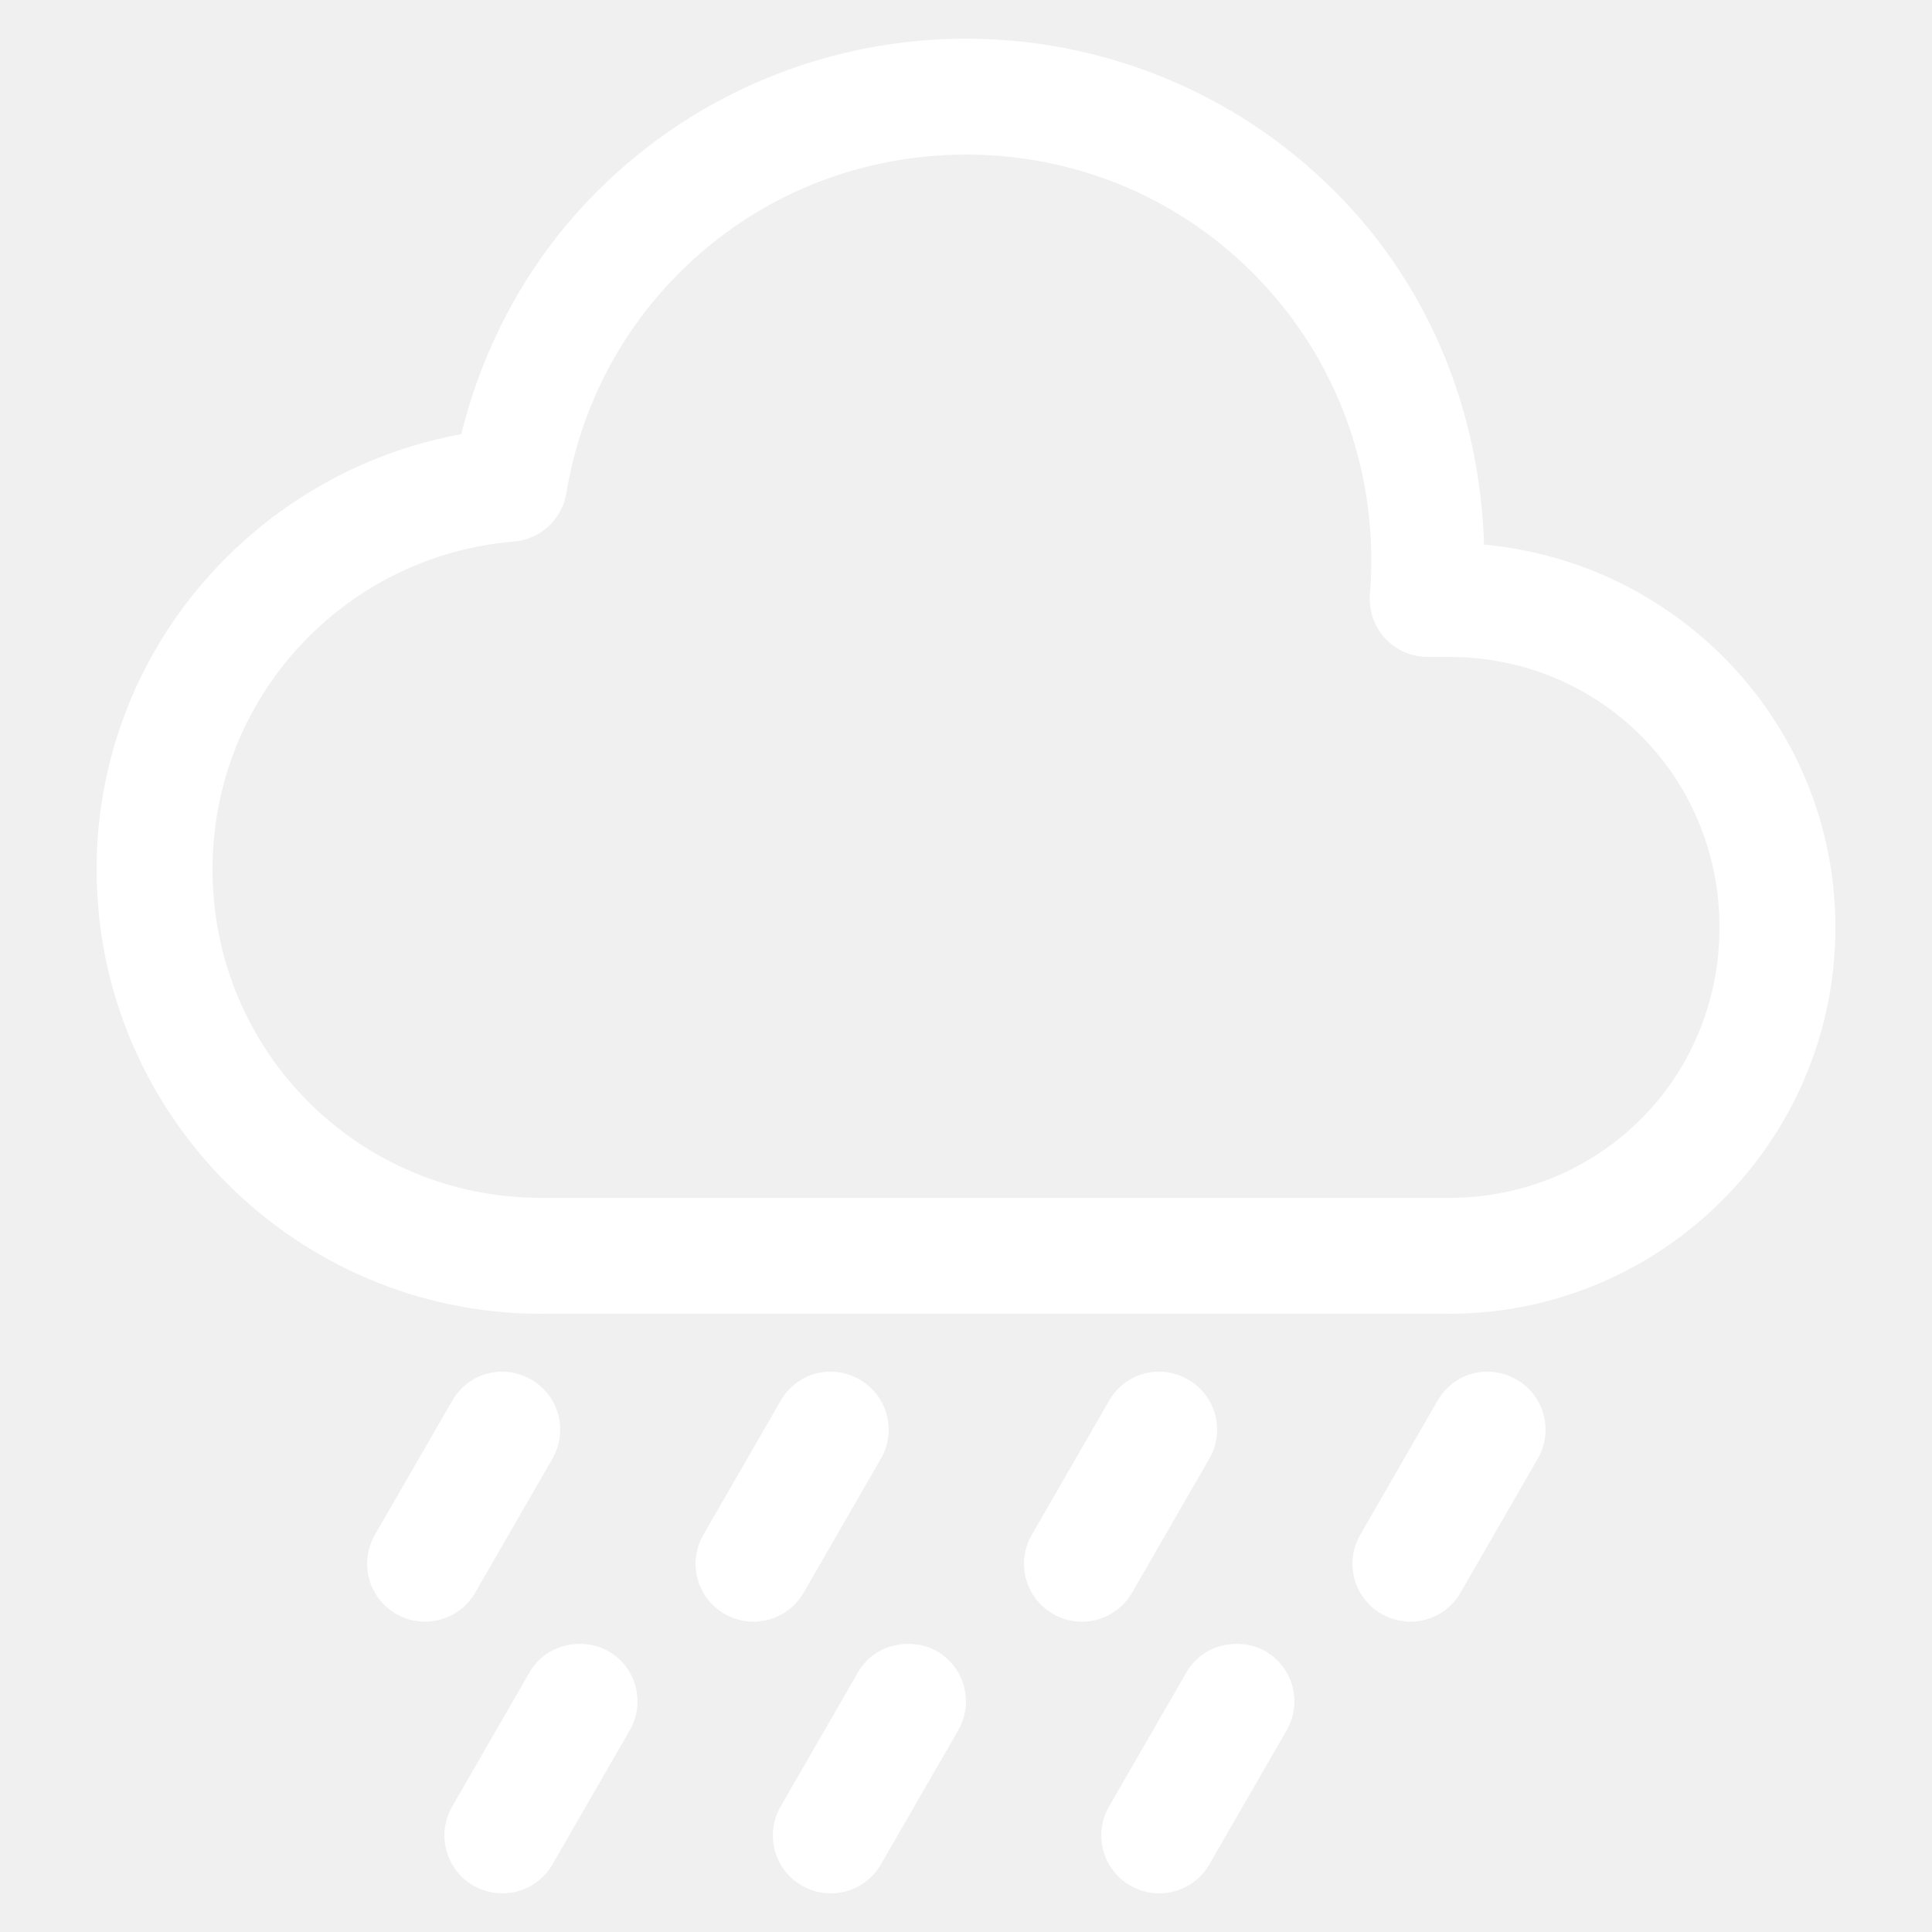
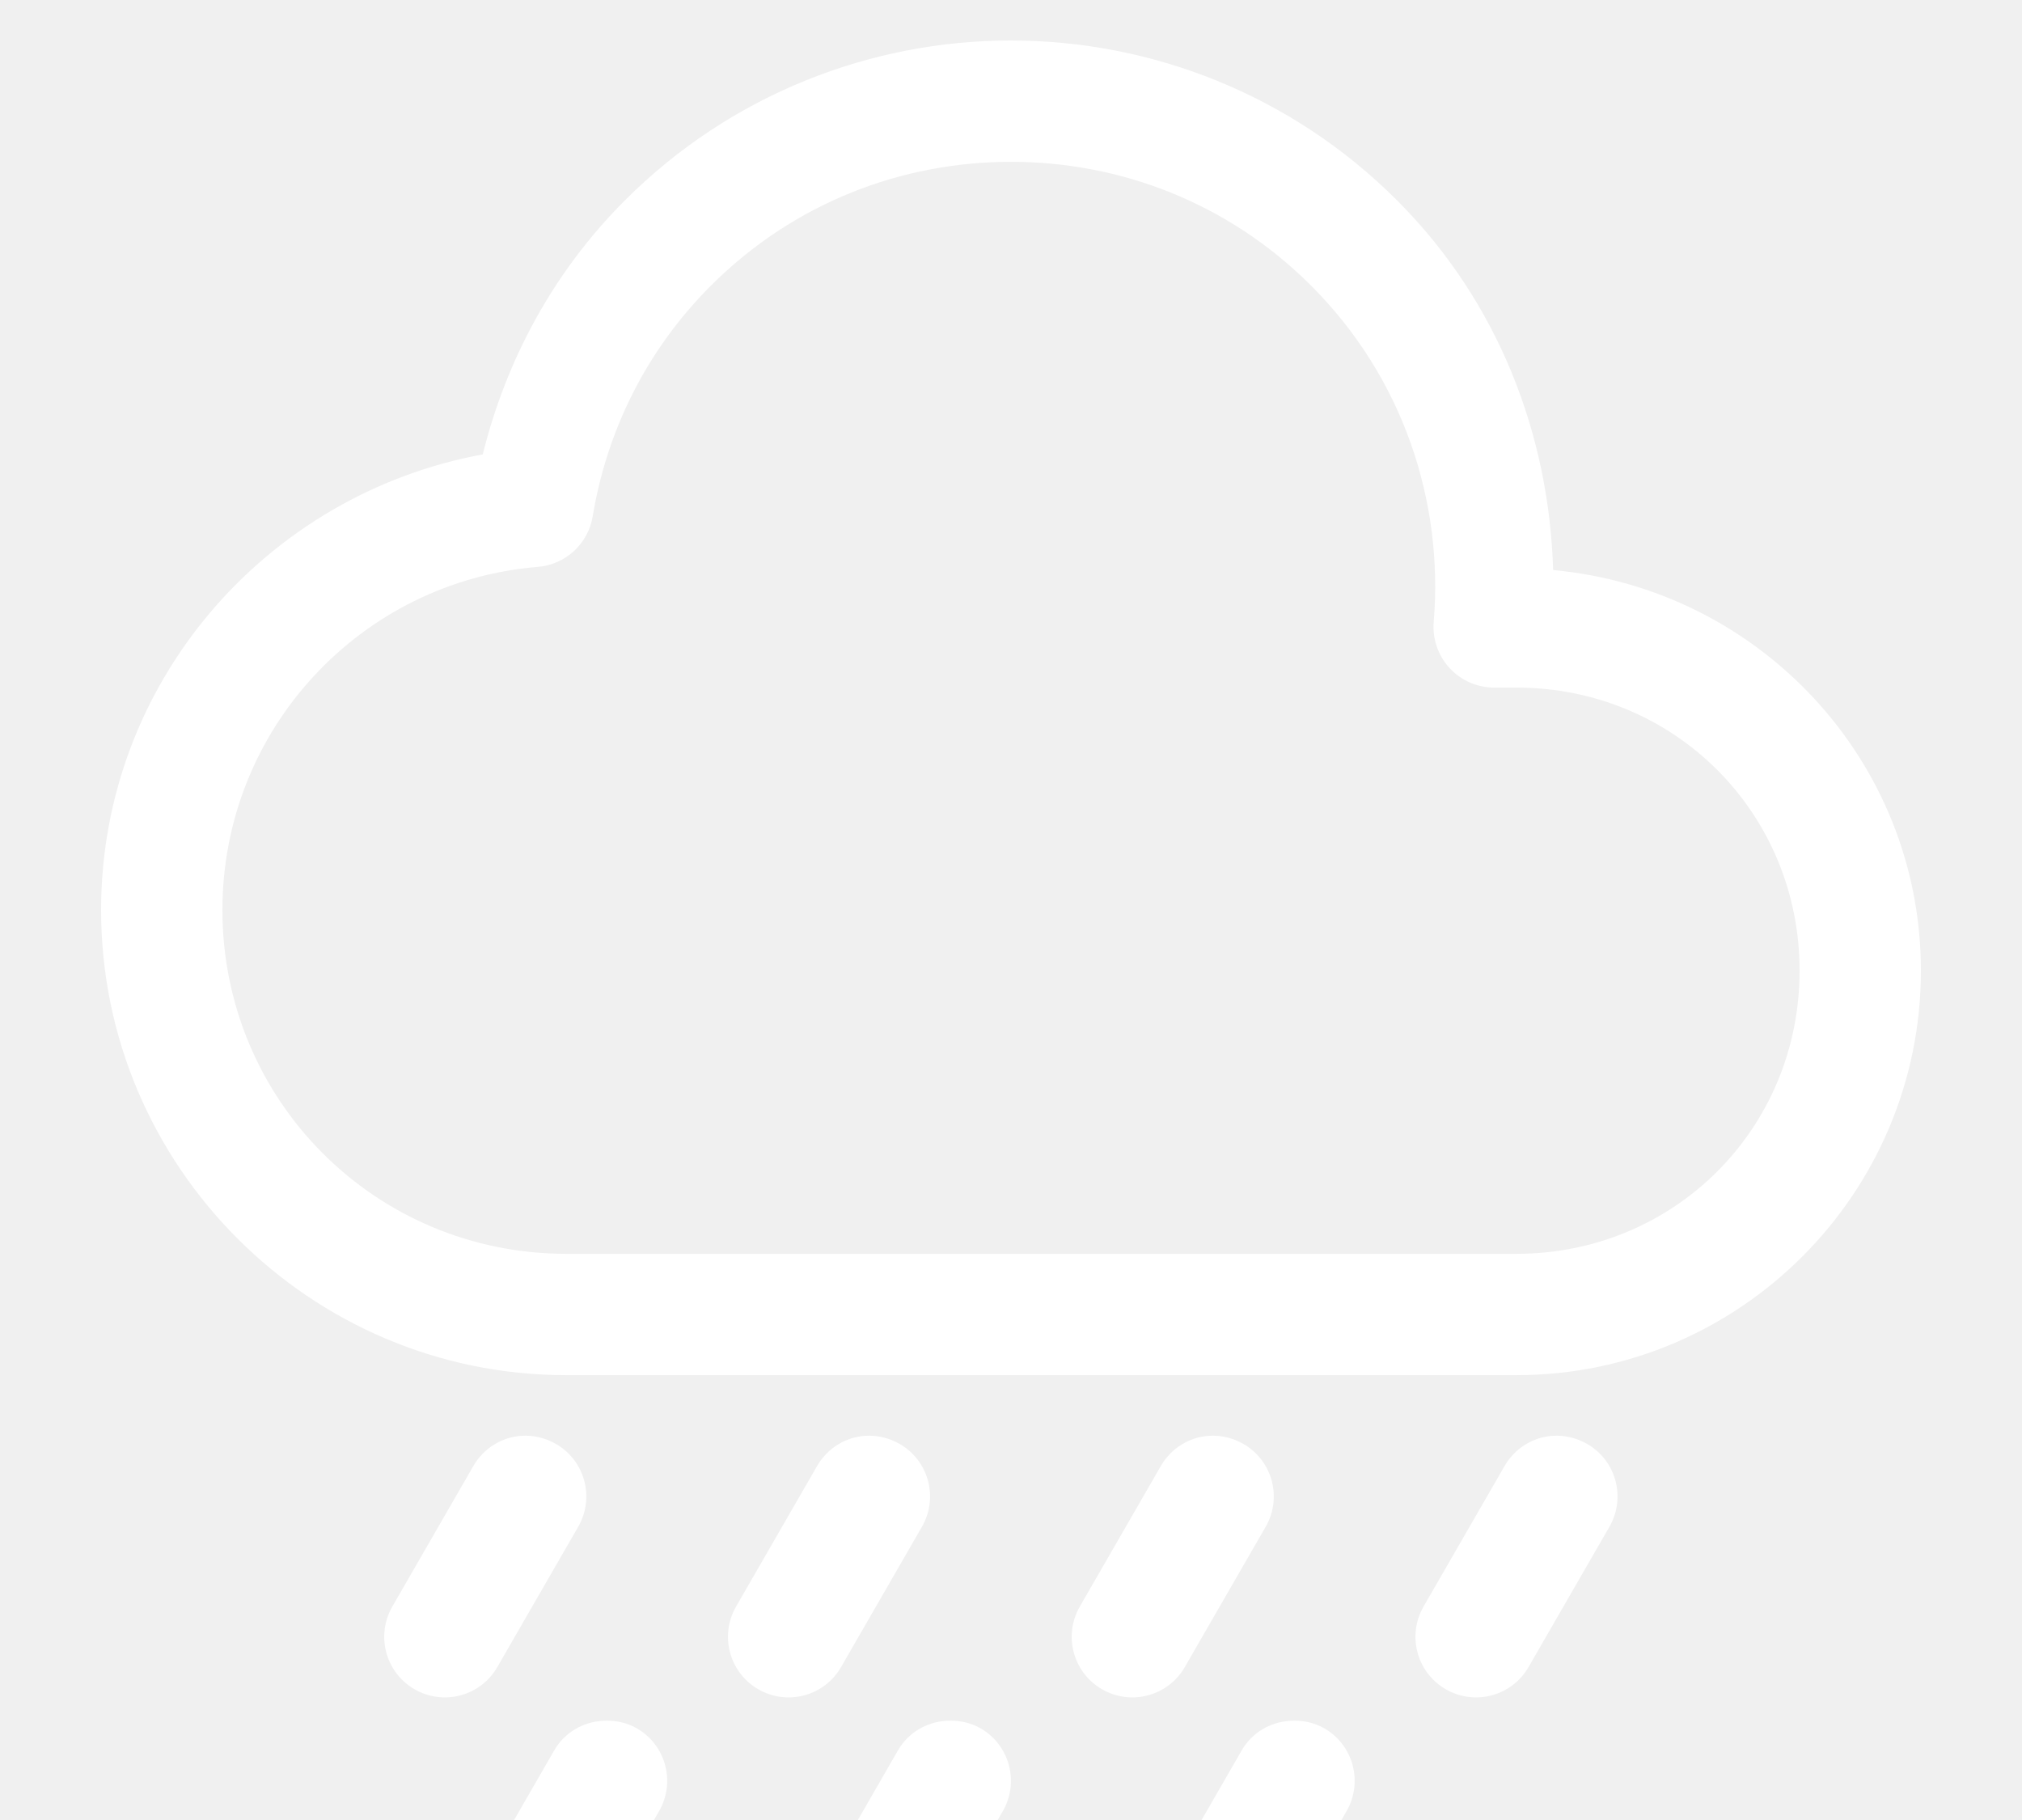
- <svg xmlns="http://www.w3.org/2000/svg" version="1.1" x="0px" y="0px" viewBox="0 0 100 100">
+ <svg xmlns="http://www.w3.org/2000/svg" version="1.1" x="0px" y="0px" viewBox="0 0 100 90">
  <g transform="translate(0,-952.3622)">
    <path style="text-indent:0;text-transform:none;direction:ltr;block-progression:tb;baseline-shift:baseline;color:#ffffff;enable-background:accumulate;" d="m 50,954.364 c -6.906,0 -13.835,2.647 -19.094,7.906 -3.59,3.59 -5.891,7.966 -7.031,12.563 C 13.171,976.8 5,986.117 5,997.364 c 0,12.667 10.333,23 23,23 l 47,0 c 11.028,0 20,-8.972 20,-20 0,-10.408 -8.018,-18.881 -18.188,-19.812 -0.2,-6.635 -2.665,-13.227 -7.719,-18.281 -5.259,-5.259 -12.188,-7.906 -19.094,-7.906 z m 0,6 c 5.379,0 10.73,2.011 14.844,6.125 4.555,4.555 6.554,10.679 6.062,16.625 a 3,3 0 0 0 3,3.25 l 1.094,0 c 7.808,0 14,6.192 14,14 0,7.808 -6.192,14 -14,14 l -47,0 c -9.424,0 -17,-7.576 -17,-17 0,-8.944 6.858,-16.249 15.594,-16.969 a 3,3 0 0 0 2.719,-2.5 c 0.693,-4.184 2.617,-8.18 5.844,-11.406 4.114,-4.114 9.465,-6.125 14.844,-6.125 z m -24.219,63 c -0.961,0.068 -1.857,0.603 -2.375,1.5 l -4,6.938 c -0.828,1.435 -0.341,3.265 1.094,4.094 1.435,0.829 3.265,0.341 4.094,-1.094 l 4,-6.938 c 0.828,-1.435 0.341,-3.265 -1.094,-4.094 -0.538,-0.311 -1.142,-0.447 -1.719,-0.406 z m 17,0 c -0.961,0.068 -1.857,0.603 -2.375,1.5 l -4,6.938 c -0.828,1.435 -0.341,3.265 1.094,4.094 1.435,0.829 3.265,0.341 4.094,-1.094 l 4,-6.938 c 0.828,-1.435 0.341,-3.265 -1.094,-4.094 -0.538,-0.311 -1.142,-0.447 -1.719,-0.406 z m 17,0 c -0.961,0.068 -1.857,0.603 -2.375,1.5 l -4,6.938 c -0.828,1.435 -0.341,3.265 1.094,4.094 1.435,0.829 3.265,0.341 4.094,-1.094 l 4,-6.938 c 0.828,-1.435 0.341,-3.265 -1.094,-4.094 -0.538,-0.311 -1.142,-0.447 -1.719,-0.406 z m 17,0 c -0.961,0.068 -1.857,0.603 -2.375,1.5 l -4,6.938 c -0.828,1.435 -0.341,3.265 1.094,4.094 1.435,0.829 3.265,0.341 4.094,-1.094 l 4,-6.938 c 0.828,-1.435 0.341,-3.265 -1.094,-4.094 -0.538,-0.311 -1.142,-0.447 -1.719,-0.406 z m -47,14.094 c -0.961,0.068 -1.857,0.572 -2.375,1.469 l -4,6.938 c -0.828,1.435 -0.341,3.265 1.094,4.094 1.435,0.828 3.265,0.341 4.094,-1.094 l 4,-6.938 c 0.828,-1.435 0.341,-3.265 -1.094,-4.094 -0.538,-0.311 -1.142,-0.416 -1.719,-0.375 z m 17,0 c -0.961,0.068 -1.857,0.572 -2.375,1.469 l -4,6.938 c -0.828,1.435 -0.341,3.265 1.094,4.094 1.435,0.828 3.265,0.341 4.094,-1.094 l 4,-6.938 c 0.828,-1.435 0.341,-3.265 -1.094,-4.094 -0.538,-0.311 -1.142,-0.416 -1.719,-0.375 z m 17,0 c -0.961,0.068 -1.857,0.572 -2.375,1.469 l -4,6.938 c -0.828,1.435 -0.341,3.265 1.094,4.094 1.435,0.828 3.265,0.341 4.094,-1.094 l 4,-6.938 c 0.828,-1.435 0.341,-3.265 -1.094,-4.094 -0.538,-0.311 -1.142,-0.416 -1.719,-0.375 z" fill="#ffffff" fill-opacity="1" stroke="none" marker="none" visibility="visible" display="inline" overflow="visible" />
  </g>
</svg>
